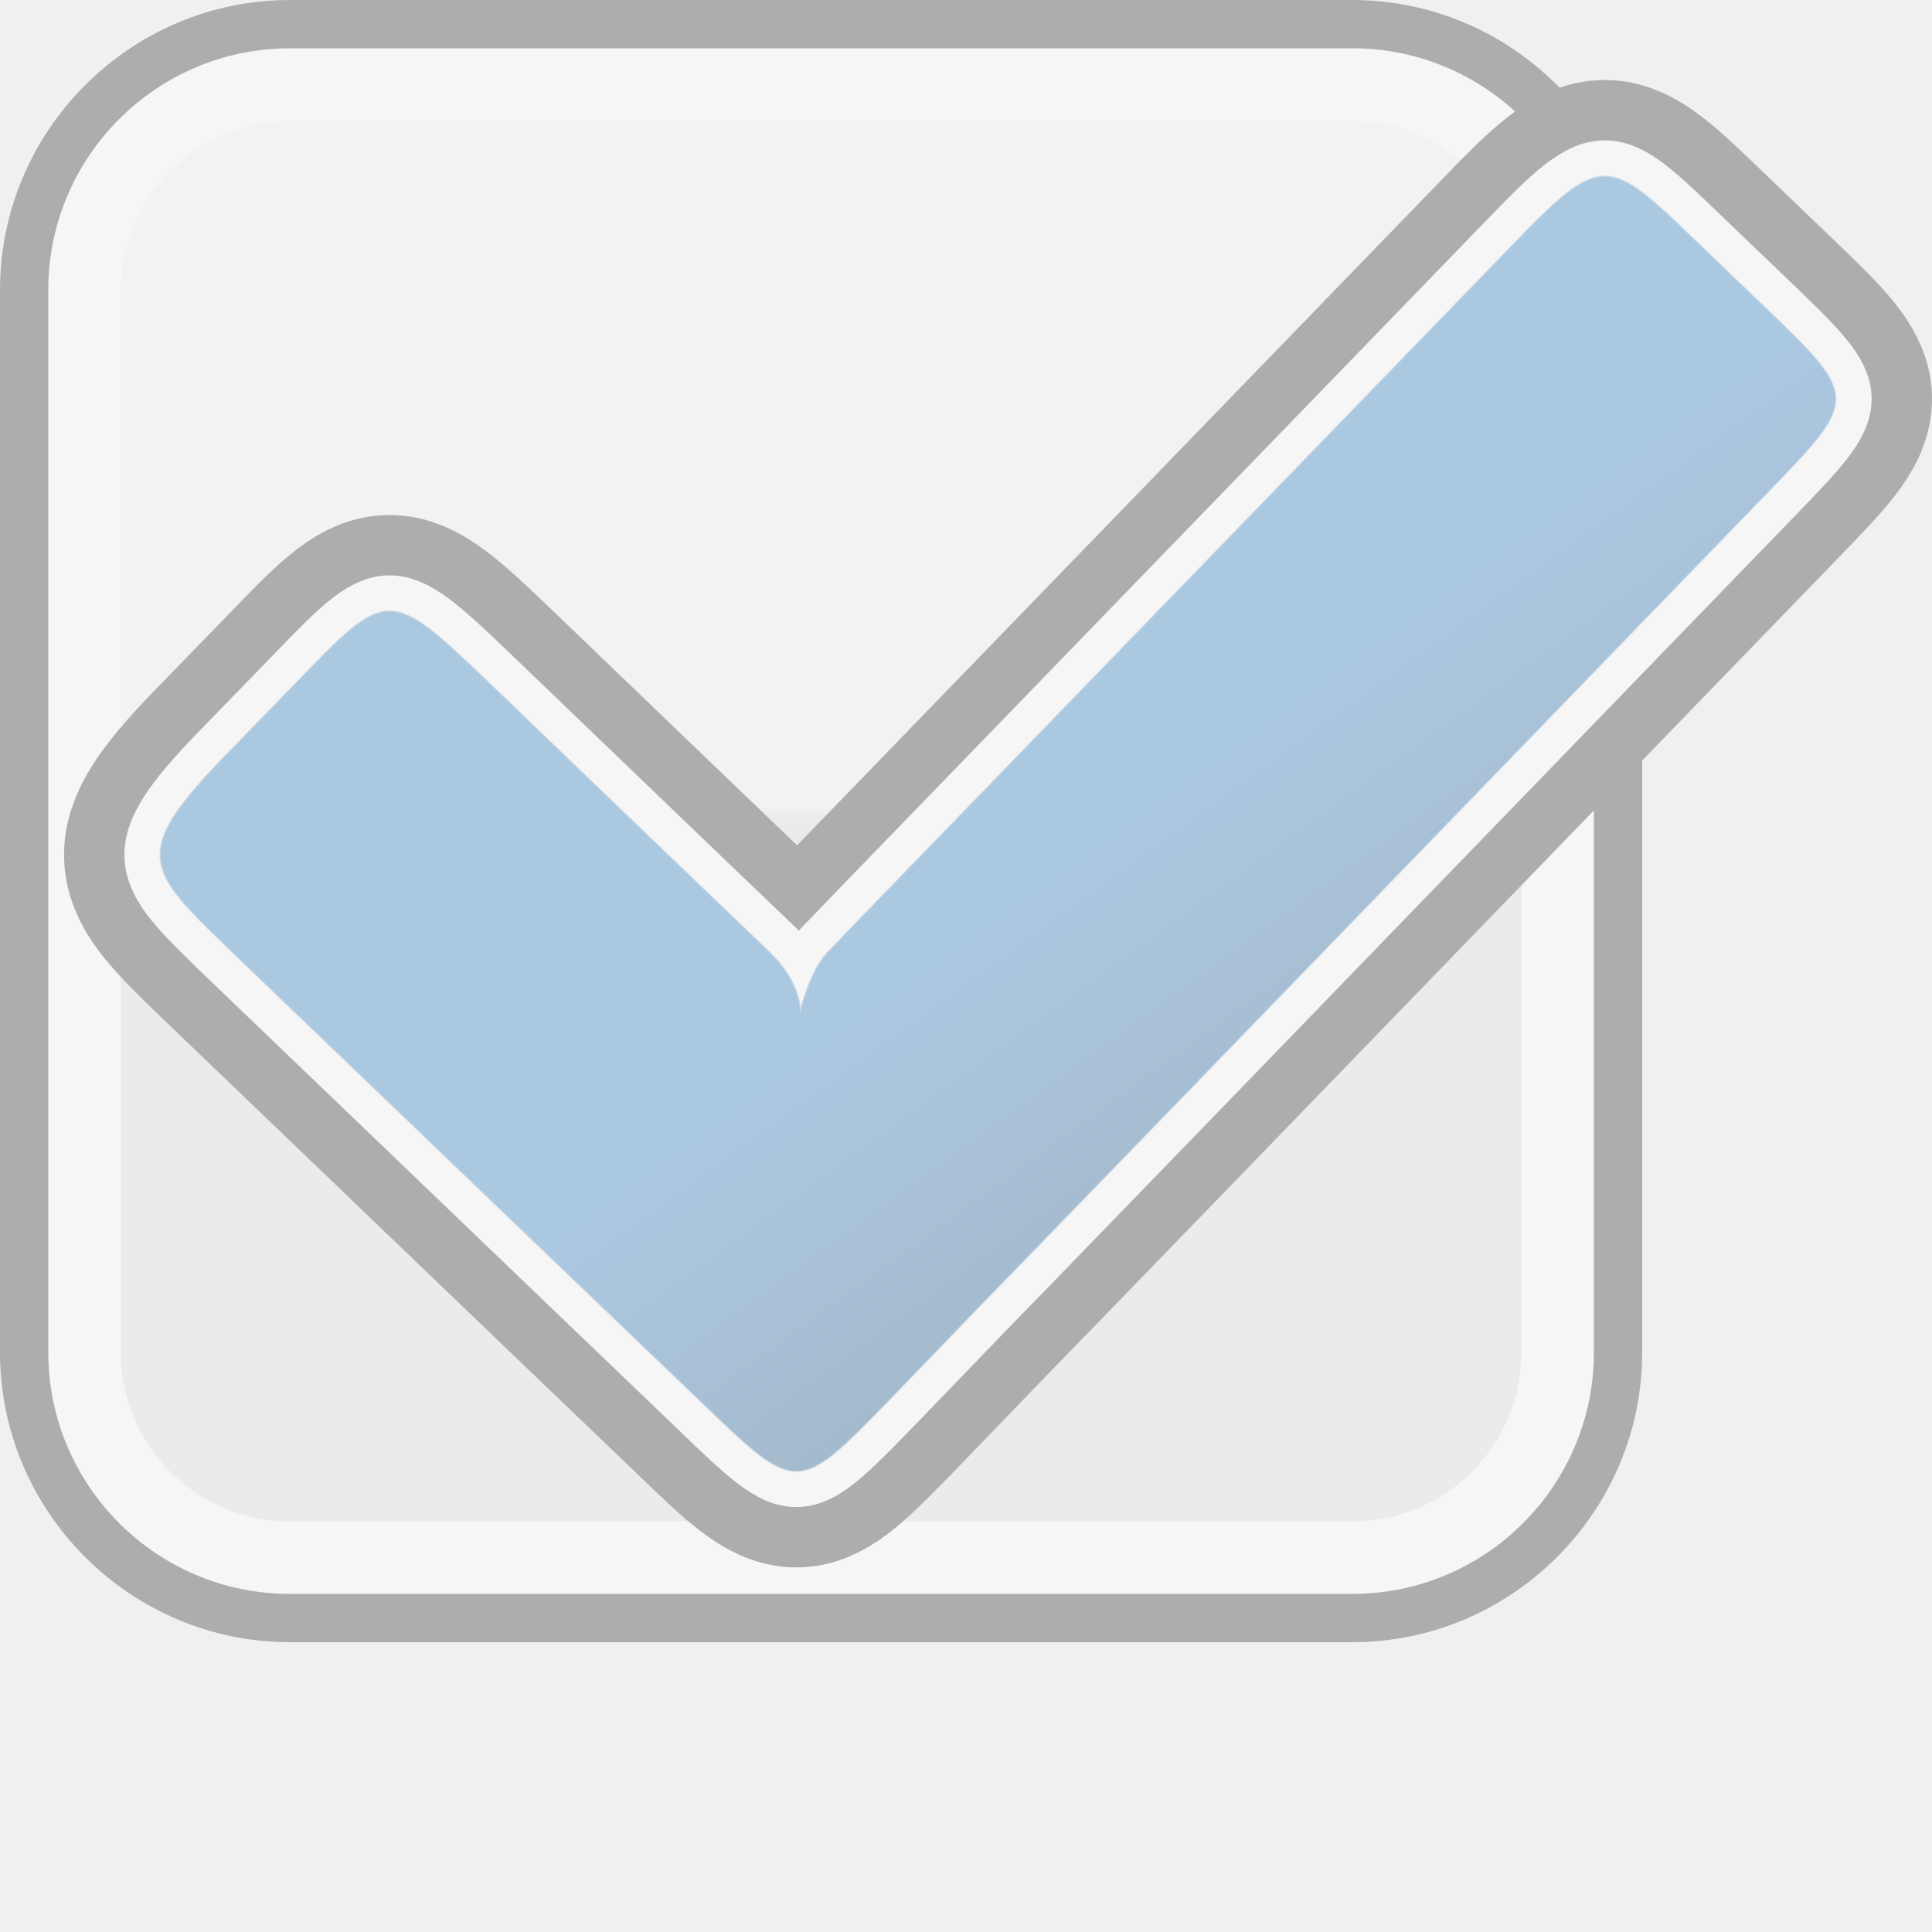
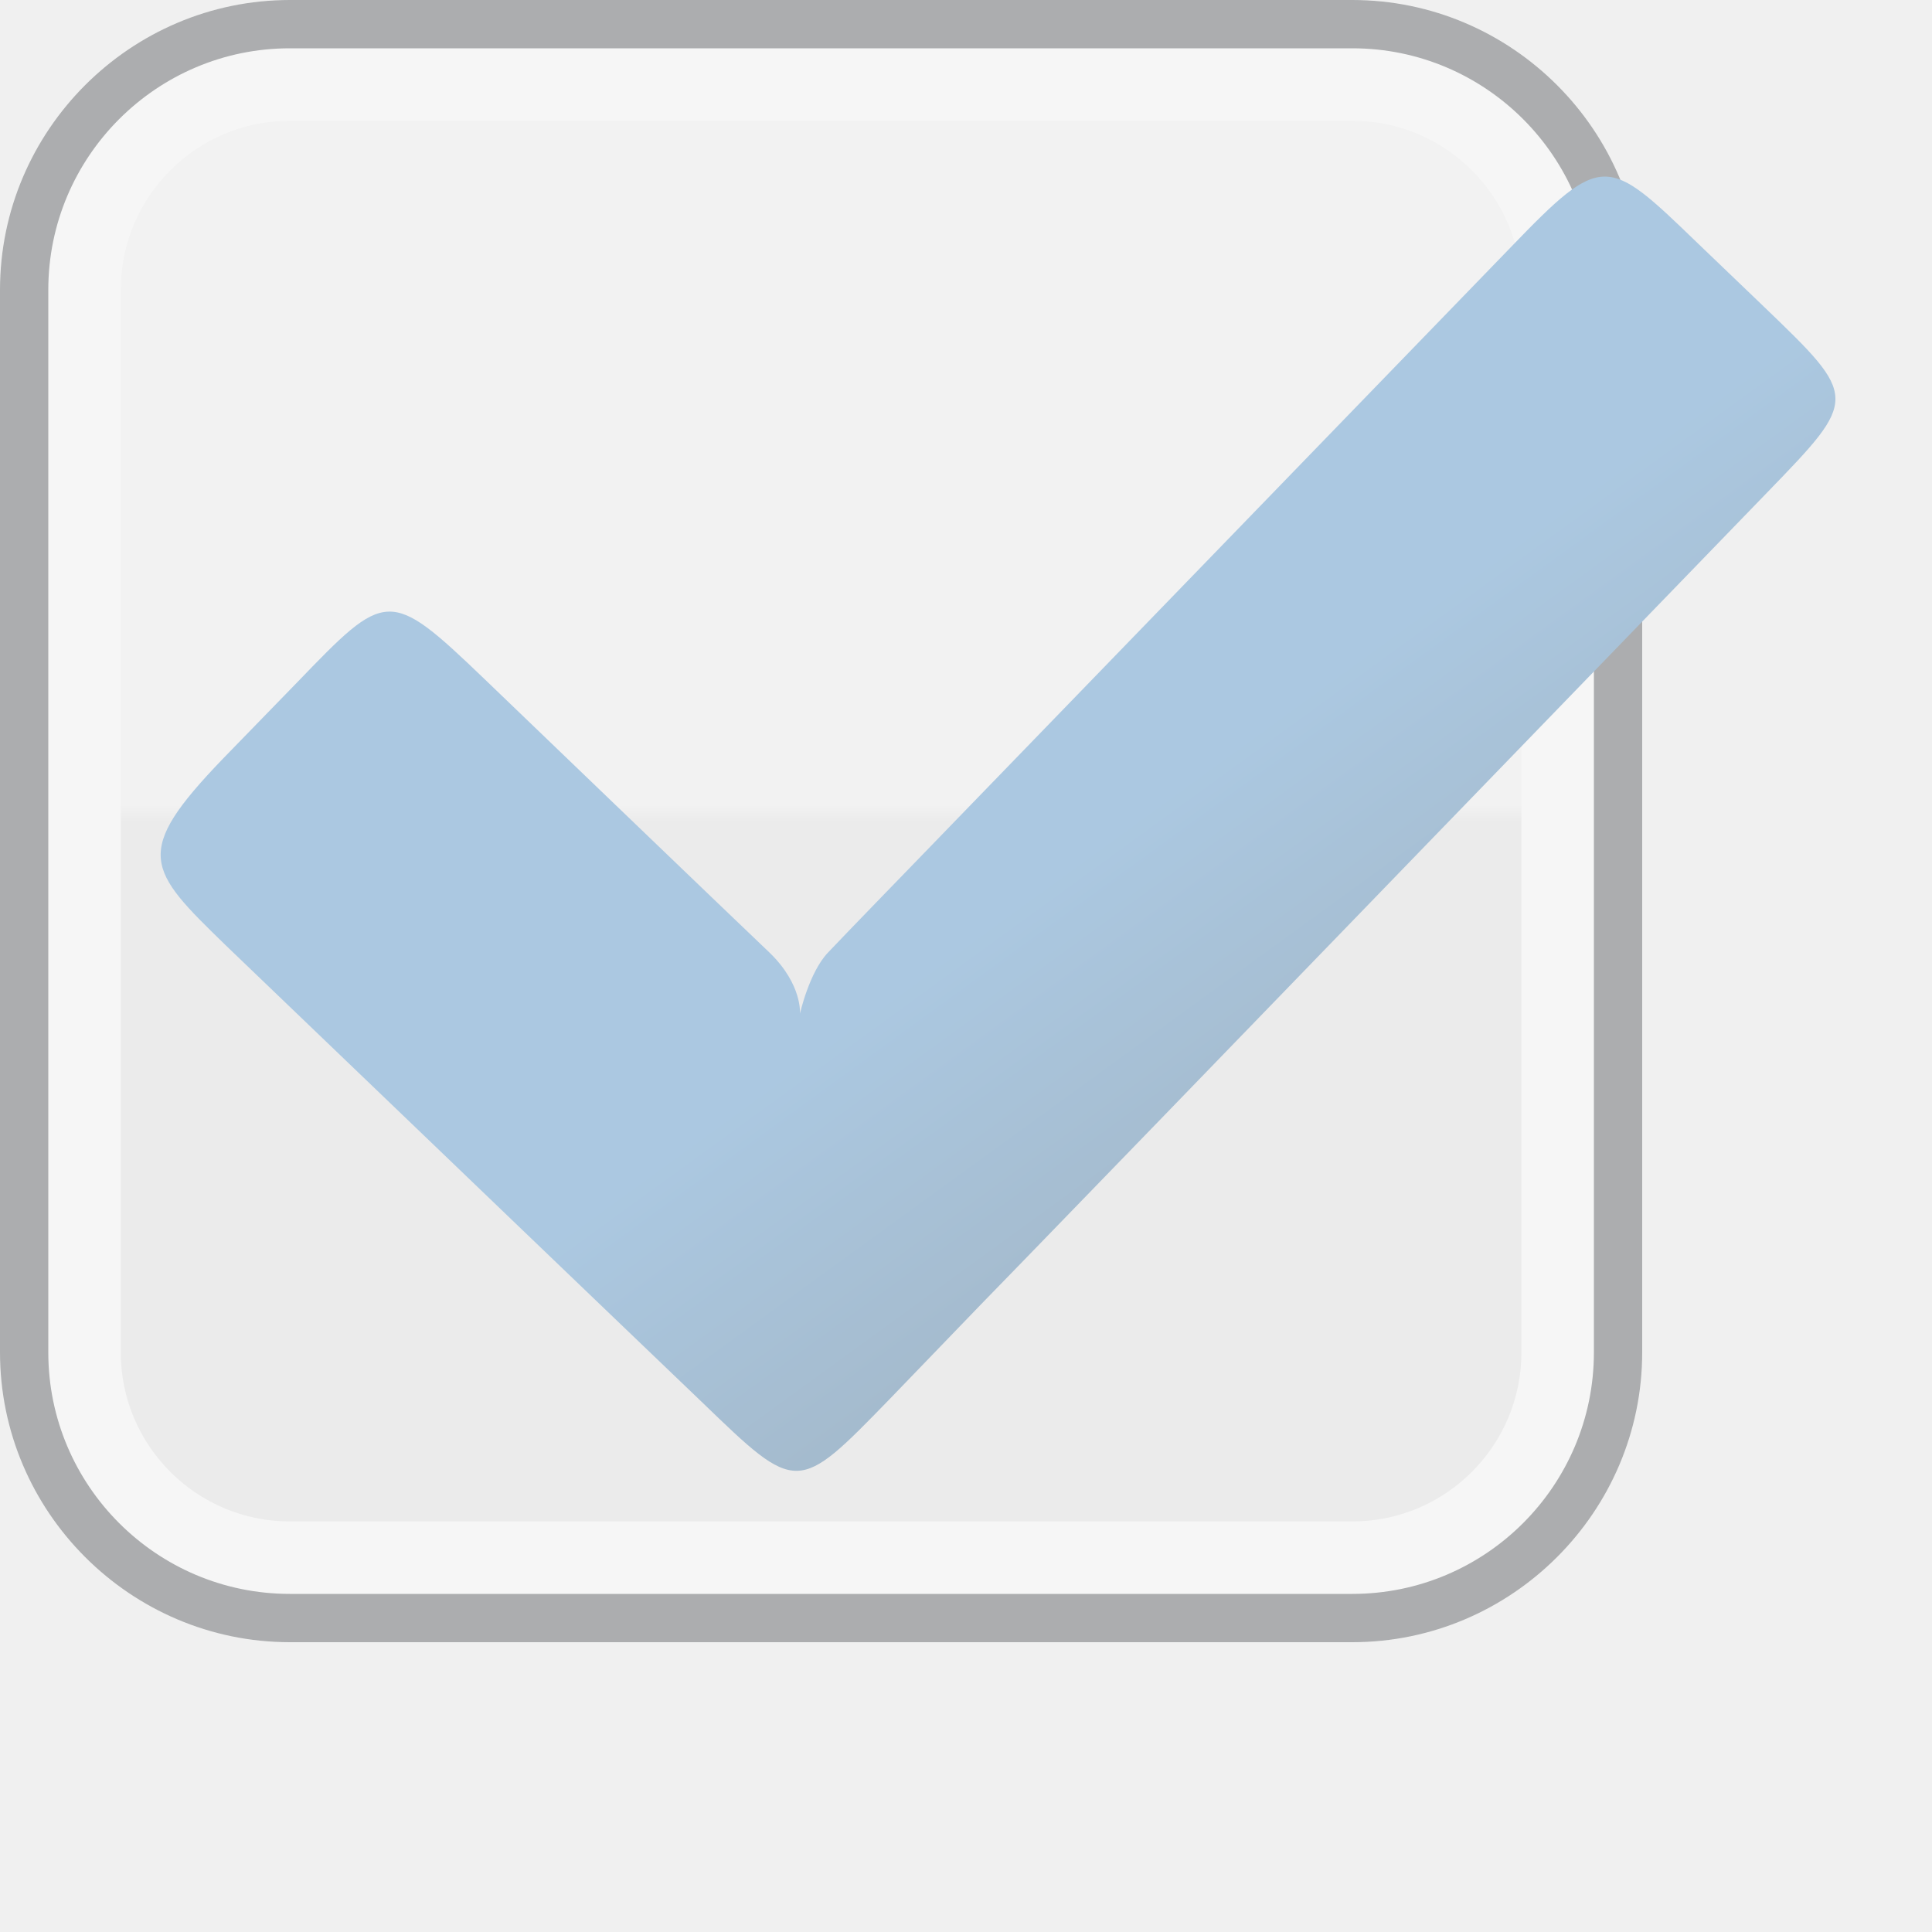
<svg xmlns="http://www.w3.org/2000/svg" version="1.1" x="0px" y="0px" width="20px" height="20px" viewBox="0 0 20 20" style="enable-background:new 0 0 20 20;" xml:space="preserve">
  <g id="checkbox-checked-disabled">
    <g>
      <rect id="le_wrappier_17_" style="fill:none;" width="20" height="20" />
      <g style="opacity:0.4;">
        <g id="checkbox-2px-corner_22_">
          <linearGradient id="SVGID_1_" gradientUnits="userSpaceOnUse" x1="8.499" y1="0" x2="8.499" y2="17">
            <stop offset="0" style="stop-color:#F5F5F5" />
            <stop offset="0.49" style="stop-color:#F5F5F5" />
            <stop offset="0.5" style="stop-color:#E4E4E4" />
            <stop offset="1" style="stop-color:#E4E4E4" />
          </linearGradient>
          <path style="fill:url(#SVGID_1_);" d="M0,14c0,1.65,1.35,3,3,3h11c1.65,0,3-1.35,3-3V3c0-1.65-1.35-3-3-3H3C1.35,0,0,1.35,0,3      V14z" />
          <g>
            <path style="fill:#FFFFFF;" d="M14,1.25c0.965,0,1.75,0.785,1.75,1.75v11c0,0.965-0.785,1.75-1.75,1.75H3       c-0.965,0-1.75-0.785-1.75-1.75V3c0-0.965,0.785-1.75,1.75-1.75H14 M14,0H3C1.35,0,0,1.35,0,3v11c0,1.65,1.35,3,3,3h11       c1.65,0,3-1.35,3-3V3C17,1.35,15.65,0,14,0L14,0z" />
          </g>
          <g>
            <path style="fill:#45494D;" d="M14,0.5c1.379,0,2.5,1.122,2.5,2.5v11c0,1.379-1.121,2.5-2.5,2.5H3c-1.378,0-2.5-1.121-2.5-2.5       V3c0-1.378,1.122-2.5,2.5-2.5H14 M14,0H3C1.35,0,0,1.35,0,3v11c0,1.65,1.35,3,3,3h11c1.65,0,3-1.35,3-3V3C17,1.35,15.65,0,14,0       L14,0z" />
          </g>
        </g>
        <g id="checked-indicator_1_" style="enable-background:new    ;">
-           <path style="fill:none;stroke:#45494D;stroke-width:2;stroke-linecap:round;stroke-linejoin:round;stroke-miterlimit:10;" d="      M8.281,10.494c0,0,0.027-0.299-0.31-0.628C7.63,9.543,5.014,7.028,5.014,7.028C4.025,6.08,4,6.106,3.074,7.066L2.305,7.857      C1.367,8.832,1.525,8.998,2.34,9.789l1.972,1.892c0.541,0.521,1.431,1.372,1.973,1.893l0.987,0.946      c0.983,0.949,0.983,0.945,1.936-0.035l0.948-0.983c0.525-0.538,1.377-1.421,1.903-1.962l6.233-6.44      c0.95-0.981,0.95-0.981-0.036-1.929l-0.678-0.65c-0.941-0.908-0.984-0.952-1.937,0.037L9.408,8.994c0,0-0.643,0.662-0.833,0.863      C8.378,10.059,8.281,10.494,8.281,10.494z" />
-           <path style="fill:none;stroke:#FFFFFF;stroke-width:0.75;stroke-linecap:round;stroke-linejoin:round;stroke-miterlimit:10;" d="      M8.281,10.494c0,0,0.027-0.299-0.31-0.628C7.63,9.543,5.014,7.028,5.014,7.028C4.025,6.08,4,6.106,3.074,7.066L2.305,7.857      C1.367,8.832,1.525,8.998,2.34,9.789l1.972,1.892c0.541,0.521,1.431,1.372,1.973,1.893l0.987,0.946      c0.983,0.949,0.983,0.945,1.936-0.035l0.948-0.983c0.525-0.538,1.377-1.421,1.903-1.962l6.233-6.44      c0.95-0.981,0.95-0.981-0.036-1.929l-0.678-0.65c-0.941-0.908-0.984-0.952-1.937,0.037L9.408,8.994c0,0-0.643,0.662-0.833,0.863      C8.378,10.059,8.281,10.494,8.281,10.494z" />
-           <linearGradient id="SVGID_2_" gradientUnits="userSpaceOnUse" x1="29.759" y1="1125.484" x2="16.162" y2="1114.076" gradientTransform="matrix(0.6947 -0.7193 0.7205 0.6934 -812.1848 -751.2178)">
-             <stop offset="0" style="stop-color:#66A2D7" />
-             <stop offset="1" style="stop-color:#517FA5" />
-           </linearGradient>
-           <path style="opacity:0.6;fill:none;stroke:url(#SVGID_2_);stroke-width:0.022;stroke-linecap:round;stroke-linejoin:round;stroke-miterlimit:10;" d="      M8.281,10.494c0,0,0.027-0.299-0.31-0.628C7.63,9.543,5.014,7.028,5.014,7.028C4.025,6.08,4,6.106,3.074,7.066L2.305,7.857      C1.367,8.832,1.525,8.998,2.34,9.789l1.972,1.892c0.541,0.521,1.431,1.372,1.973,1.893l0.987,0.946      c0.983,0.949,0.983,0.945,1.936-0.035l0.948-0.983c0.525-0.538,1.377-1.421,1.903-1.962l6.233-6.44      c0.95-0.981,0.95-0.981-0.036-1.929l-0.678-0.65c-0.941-0.908-0.984-0.952-1.937,0.037L9.408,8.994c0,0-0.643,0.662-0.833,0.863      C8.378,10.059,8.281,10.494,8.281,10.494z" />
-           <linearGradient id="SVGID_3_" gradientUnits="userSpaceOnUse" x1="23.382" y1="1123.811" x2="23.97" y2="1120.474" gradientTransform="matrix(0.6947 -0.7193 0.7205 0.6934 -812.1848 -751.2178)">
+           <linearGradient id="SVGID_2_" gradientUnits="userSpaceOnUse" x1="23.382" y1="1123.811" x2="23.97" y2="1120.474" gradientTransform="matrix(0.6947 -0.7193 0.7205 0.6934 -812.1848 -751.2178)">
            <stop offset="0" style="stop-color:#336B9A" />
            <stop offset="1" style="stop-color:#448CCA" />
          </linearGradient>
-           <path style="fill:url(#SVGID_3_);" d="M8.281,10.494c0,0,0.027-0.299-0.31-0.628C7.63,9.543,5.014,7.028,5.014,7.028      C4.025,6.08,4,6.106,3.074,7.066L2.305,7.857C1.367,8.832,1.525,8.998,2.34,9.789l1.972,1.892      c0.541,0.521,1.431,1.372,1.973,1.893l0.987,0.946c0.983,0.949,0.983,0.945,1.936-0.035l0.948-0.983      c0.525-0.538,1.377-1.421,1.903-1.962l6.233-6.44c0.95-0.981,0.95-0.981-0.036-1.929l-0.678-0.65      c-0.941-0.908-0.984-0.952-1.937,0.037L9.408,8.994c0,0-0.643,0.662-0.833,0.863C8.378,10.059,8.281,10.494,8.281,10.494z" />
+           <path style="fill:url(#SVGID_2_);" d="M8.281,10.494c0,0,0.027-0.299-0.31-0.628C7.63,9.543,5.014,7.028,5.014,7.028      C4.025,6.08,4,6.106,3.074,7.066L2.305,7.857C1.367,8.832,1.525,8.998,2.34,9.789l1.972,1.892      c0.541,0.521,1.431,1.372,1.973,1.893l0.987,0.946c0.983,0.949,0.983,0.945,1.936-0.035l0.948-0.983      c0.525-0.538,1.377-1.421,1.903-1.962l6.233-6.44c0.95-0.981,0.95-0.981-0.036-1.929l-0.678-0.65      c-0.941-0.908-0.984-0.952-1.937,0.037L9.408,8.994c0,0-0.643,0.662-0.833,0.863C8.378,10.059,8.281,10.494,8.281,10.494z" />
        </g>
      </g>
    </g>
  </g>
  <g id="Layer_1">
</g>
</svg>
